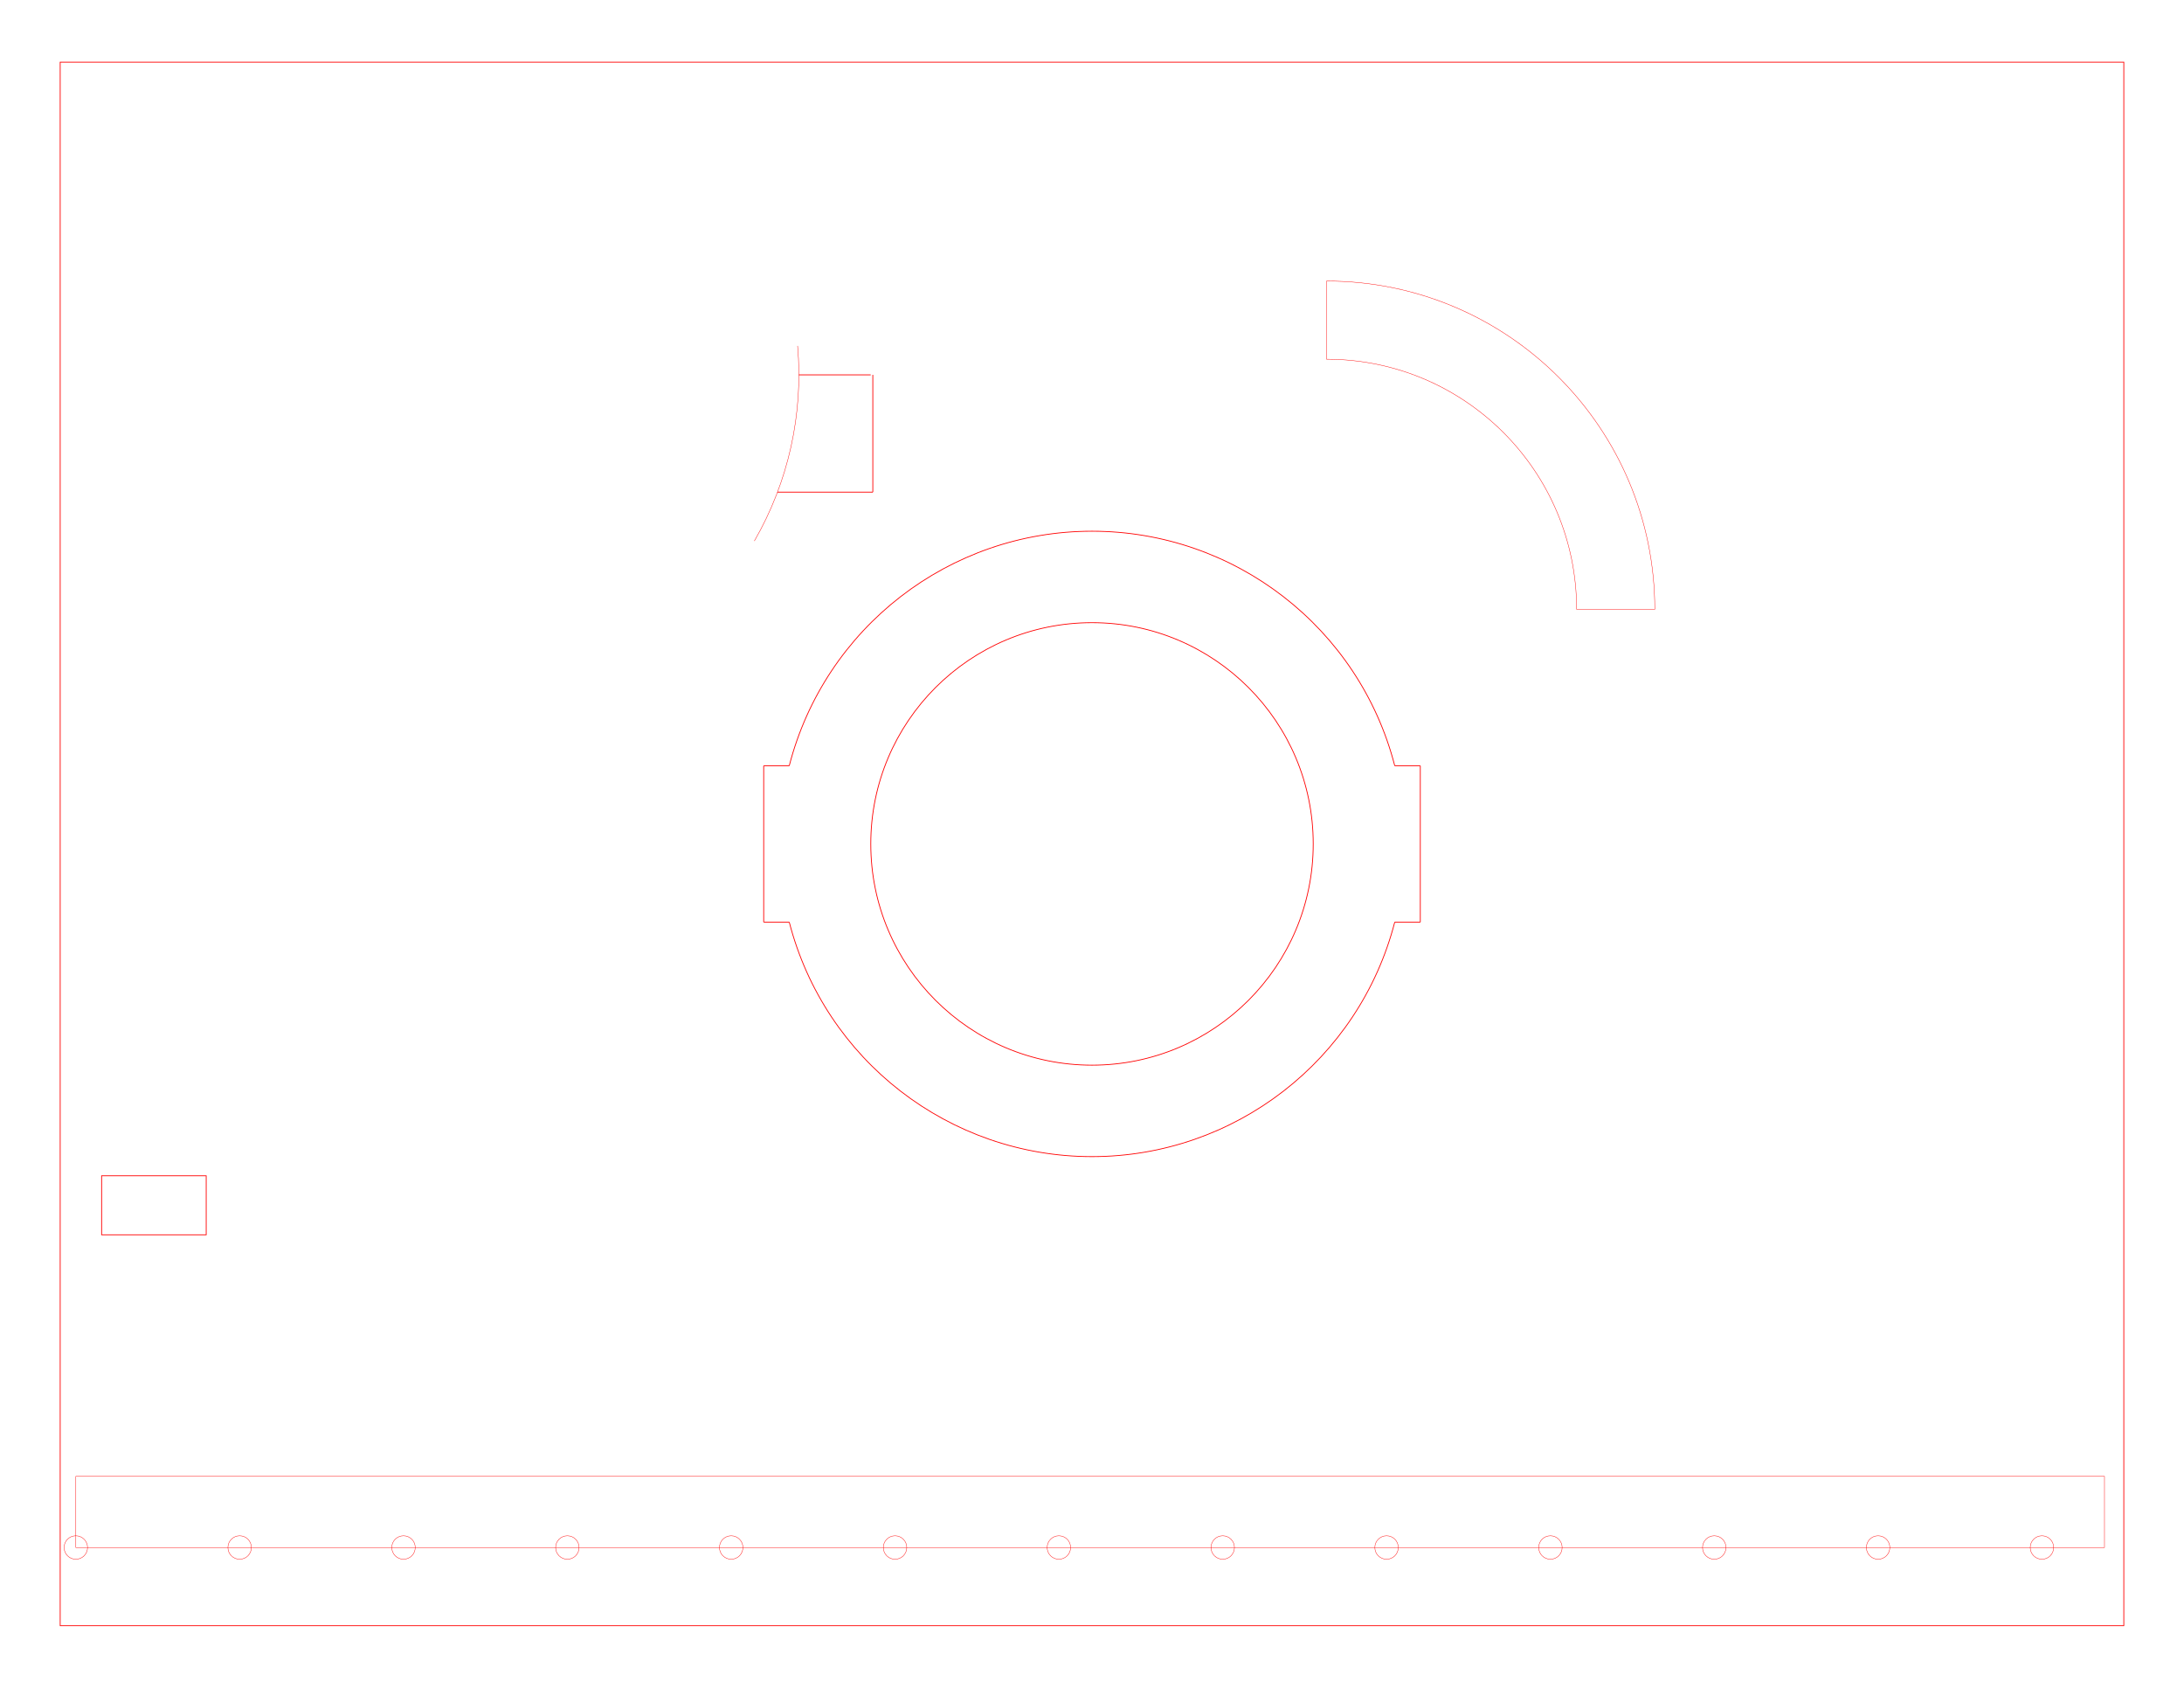
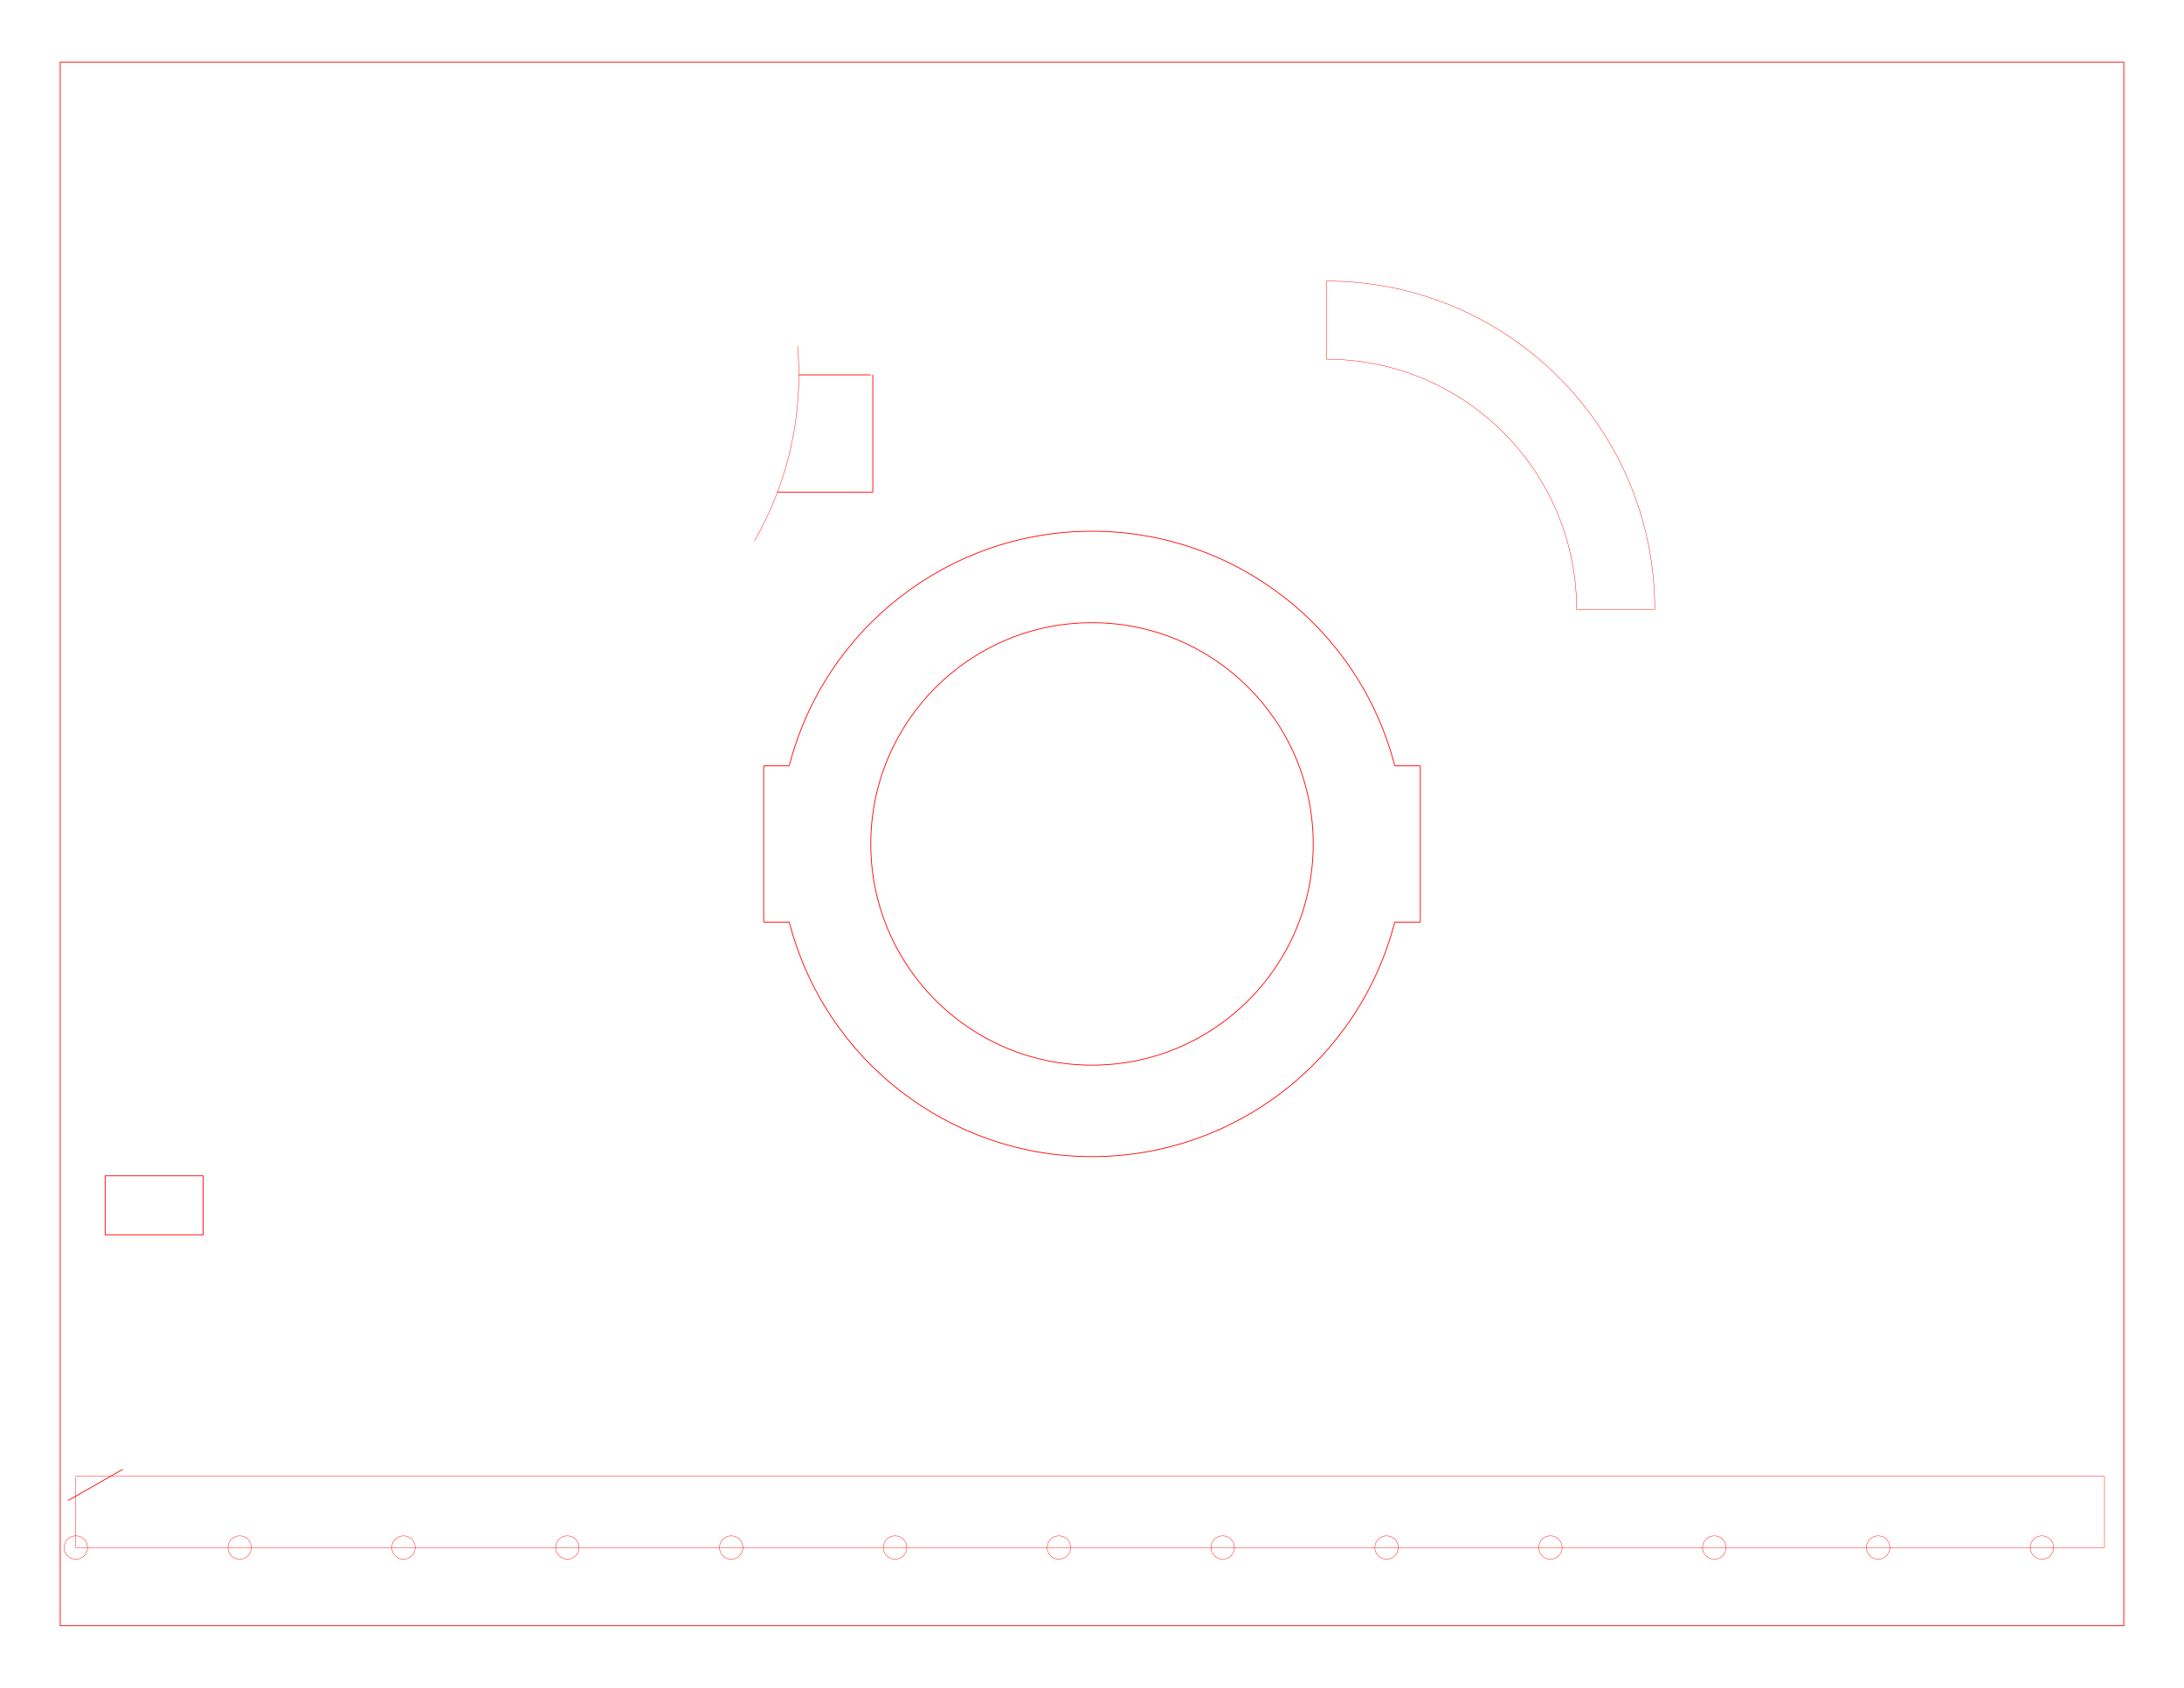
- <svg xmlns="http://www.w3.org/2000/svg" version="1.1" width="1056.0" height="816" id="svg4909">
-   <defs id="defs4913" />
+ <svg xmlns="http://www.w3.org/2000/svg" version="1.1" width="1056.0" height="816" id="svg71">
+   <defs id="defs75" />
  <g id="cut">
-     <polygon points="36.661,748.157 1017.552,748.157 1017.552,713.764 36.661,713.764" style="fill: none; stroke:#ff0000; stroke-width: 0.189;" id="polygon4842" />
-     <circle cx="36.661" cy="748.157" r="5.669" style="fill: none; stroke: #ff0000; stroke-width: 0.189" id="circle4844" />
-     <circle cx="115.883" cy="748.157" r="5.669" style="fill: none; stroke: #ff0000; stroke-width: 0.189" id="circle4846" />
-     <circle cx="195.104" cy="748.157" r="5.669" style="fill: none; stroke: #ff0000; stroke-width: 0.189" id="circle4848" />
-     <circle cx="274.325" cy="748.157" r="5.669" style="fill: none; stroke: #ff0000; stroke-width: 0.189" id="circle4850" />
-     <circle cx="353.546" cy="748.157" r="5.669" style="fill: none; stroke: #ff0000; stroke-width: 0.189" id="circle4852" />
-     <circle cx="432.768" cy="748.157" r="5.669" style="fill: none; stroke: #ff0000; stroke-width: 0.189" id="circle4854" />
-     <circle cx="511.989" cy="748.157" r="5.669" style="fill: none; stroke: #ff0000; stroke-width: 0.189" id="circle4856" />
-     <circle cx="591.21" cy="748.157" r="5.669" style="fill: none; stroke: #ff0000; stroke-width: 0.189" id="circle4858" />
-     <circle cx="670.431" cy="748.157" r="5.669" style="fill: none; stroke: #ff0000; stroke-width: 0.189" id="circle4860" />
-     <circle cx="749.653" cy="748.157" r="5.669" style="fill: none; stroke: #ff0000; stroke-width: 0.189" id="circle4862" />
-     <circle cx="828.874" cy="748.157" r="5.669" style="fill: none; stroke: #ff0000; stroke-width: 0.189" id="circle4864" />
-     <circle cx="908.095" cy="748.157" r="5.669" style="fill: none; stroke: #ff0000; stroke-width: 0.189" id="circle4866" />
-     <circle cx="987.316" cy="748.157" r="5.669" style="fill: none; stroke: #ff0000; stroke-width: 0.189" id="circle4868" />
+     <polygon points="36.661,748.157 1017.552,748.157 1017.552,713.764 36.661,713.764" style="fill: none; stroke:#ff0000; stroke-width: 0.189;" id="polygon2" />
+     <line x1="32.882" y1="725.48" x2="59.339" y2="710.362" style="stroke: #ff0000; stroke-width: 0.378;" id="line4" />
+     <circle cx="36.661" cy="748.157" r="5.669" style="fill: none; stroke: #ff0000; stroke-width: 0.189" id="circle6" />
+     <circle cx="115.883" cy="748.157" r="5.669" style="fill: none; stroke: #ff0000; stroke-width: 0.189" id="circle8" />
+     <circle cx="195.104" cy="748.157" r="5.669" style="fill: none; stroke: #ff0000; stroke-width: 0.189" id="circle10" />
+     <circle cx="274.325" cy="748.157" r="5.669" style="fill: none; stroke: #ff0000; stroke-width: 0.189" id="circle12" />
+     <circle cx="353.546" cy="748.157" r="5.669" style="fill: none; stroke: #ff0000; stroke-width: 0.189" id="circle14" />
+     <circle cx="432.768" cy="748.157" r="5.669" style="fill: none; stroke: #ff0000; stroke-width: 0.189" id="circle16" />
+     <circle cx="511.989" cy="748.157" r="5.669" style="fill: none; stroke: #ff0000; stroke-width: 0.189" id="circle18" />
+     <circle cx="591.21" cy="748.157" r="5.669" style="fill: none; stroke: #ff0000; stroke-width: 0.189" id="circle20" />
+     <circle cx="670.431" cy="748.157" r="5.669" style="fill: none; stroke: #ff0000; stroke-width: 0.189" id="circle22" />
+     <circle cx="749.653" cy="748.157" r="5.669" style="fill: none; stroke: #ff0000; stroke-width: 0.189" id="circle24" />
+     <circle cx="828.874" cy="748.157" r="5.669" style="fill: none; stroke: #ff0000; stroke-width: 0.189" id="circle26" />
+     <circle cx="908.095" cy="748.157" r="5.669" style="fill: none; stroke: #ff0000; stroke-width: 0.189" id="circle28" />
+     <circle cx="987.316" cy="748.157" r="5.669" style="fill: none; stroke: #ff0000; stroke-width: 0.189" id="circle30" />
  </g>
-   <polygon points="49.134,596.976 99.704,596.976 99.704,568.441 49.134,568.441" style="fill: none; stroke:#ff0000; stroke-width: 0.378;" id="polygon4871" />
-   <path fill="none" stroke="#ff0000" stroke-width="0.189" d="M 364.747 261.543 A 160.63, 160.63, 0, 0, 0,  385.656, 167.229" id="path4873" />
-   <line x1="386.268" y1="181.228" x2="421.002" y2="181.228" style="stroke: #ff0000; stroke-width: 0.378;" id="line4875" />
-   <line x1="375.93" y1="237.921" x2="422.003" y2="237.921" style="stroke: #ff0000; stroke-width: 0.378;" id="line4877" />
-   <line x1="422.022" y1="181.228" x2="422.022" y2="237.921" style="stroke: #ff0000; stroke-width: 0.378;" id="line4879" />
-   <line x1="369.26" y1="370.205" x2="381.62" y2="370.205" style="stroke: #ff0000; stroke-width: 0.378;" id="line4881" />
-   <line x1="369.26" y1="445.795" x2="381.62" y2="445.795" style="stroke: #ff0000; stroke-width: 0.378;" id="line4883" />
-   <line x1="369.26" y1="445.795" x2="369.26" y2="370.205" style="stroke: #ff0000; stroke-width: 0.378;" id="line4885" />
-   <path fill="none" stroke="#ff0000" stroke-width="0.378" d="M 674.38 370.205 A 151.181, 151.181, 0, 0, 0,  381.62, 370.205" id="path4887" />
-   <line x1="674.38" y1="370.205" x2="686.74" y2="370.205" style="stroke: #ff0000; stroke-width: 0.378;" id="line4889" />
-   <line x1="686.74" y1="370.205" x2="686.74" y2="445.795" style="stroke: #ff0000; stroke-width: 0.378;" id="line4891" />
-   <line x1="674.38" y1="445.795" x2="686.74" y2="445.795" style="stroke: #ff0000; stroke-width: 0.378;" id="line4893" />
-   <path fill="none" stroke="#ff0000" stroke-width="0.378" d="M 381.62 445.795 A 151.181, 151.181, 0, 0, 0,  674.38, 445.795" id="path4895" />
-   <circle cx="528.0" cy="408" r="106.961" style="fill: none; stroke: #ff0000; stroke-width: 0.378" id="circle4897" />
-   <path fill="none" stroke="#ff0000" stroke-width="0.189" d="M 762.331 294.614 A 120.945, 120.945, 0, 0, 0,  641.386, 173.669" id="path4899" />
-   <path fill="none" stroke="#ff0000" stroke-width="0.189" d="M 800.126 294.614 A 158.74, 158.74, 0, 0, 0,  641.386, 135.874" id="path4901" />
-   <line x1="641.386" y1="135.874" x2="641.386" y2="173.669" style="stroke: #ff0000; stroke-width: 0.189;" id="line4903" />
-   <line x1="800.126" y1="294.614" x2="762.331" y2="294.614" style="stroke: #ff0000; stroke-width: 0.189;" id="line4905" />
-   <polygon points="29.102,785.953 1026.898,785.953 1026.898,30.047 29.102,30.047" style="fill: none; stroke:#ff0000; stroke-width: 0.378;" id="polygon4907" />
+   <polygon points="50.835,596.976 98.192,596.976 98.192,568.441 50.835,568.441" style="fill: none; stroke:#ff0000; stroke-width: 0.378;" id="polygon33" />
+   <path fill="none" stroke="#ff0000" stroke-width="0.189" d="M 364.747 261.543 A 160.63, 160.63, 0, 0, 0,  385.656, 167.229" id="path35" />
+   <line x1="386.268" y1="181.228" x2="421.002" y2="181.228" style="stroke: #ff0000; stroke-width: 0.378;" id="line37" />
+   <line x1="375.93" y1="237.921" x2="422.003" y2="237.921" style="stroke: #ff0000; stroke-width: 0.378;" id="line39" />
+   <line x1="422.022" y1="181.228" x2="422.022" y2="237.921" style="stroke: #ff0000; stroke-width: 0.378;" id="line41" />
+   <line x1="369.26" y1="370.205" x2="381.62" y2="370.205" style="stroke: #ff0000; stroke-width: 0.378;" id="line43" />
+   <line x1="369.26" y1="445.795" x2="381.62" y2="445.795" style="stroke: #ff0000; stroke-width: 0.378;" id="line45" />
+   <line x1="369.26" y1="445.795" x2="369.26" y2="370.205" style="stroke: #ff0000; stroke-width: 0.378;" id="line47" />
+   <path fill="none" stroke="#ff0000" stroke-width="0.378" d="M 674.38 370.205 A 151.181, 151.181, 0, 0, 0,  381.62, 370.205" id="path49" />
+   <line x1="674.38" y1="370.205" x2="686.74" y2="370.205" style="stroke: #ff0000; stroke-width: 0.378;" id="line51" />
+   <line x1="686.74" y1="370.205" x2="686.74" y2="445.795" style="stroke: #ff0000; stroke-width: 0.378;" id="line53" />
+   <line x1="674.38" y1="445.795" x2="686.74" y2="445.795" style="stroke: #ff0000; stroke-width: 0.378;" id="line55" />
+   <path fill="none" stroke="#ff0000" stroke-width="0.378" d="M 381.62 445.795 A 151.181, 151.181, 0, 0, 0,  674.38, 445.795" id="path57" />
+   <circle cx="528.0" cy="408" r="106.961" style="fill: none; stroke: #ff0000; stroke-width: 0.378" id="circle59" />
+   <path fill="none" stroke="#ff0000" stroke-width="0.189" d="M 762.331 294.614 A 120.945, 120.945, 0, 0, 0,  641.386, 173.669" id="path61" />
+   <path fill="none" stroke="#ff0000" stroke-width="0.189" d="M 800.126 294.614 A 158.74, 158.74, 0, 0, 0,  641.386, 135.874" id="path63" />
+   <line x1="641.386" y1="135.874" x2="641.386" y2="173.669" style="stroke: #ff0000; stroke-width: 0.189;" id="line65" />
+   <line x1="800.126" y1="294.614" x2="762.331" y2="294.614" style="stroke: #ff0000; stroke-width: 0.189;" id="line67" />
+   <polygon points="29.102,785.953 1026.898,785.953 1026.898,30.047 29.102,30.047" style="fill: none; stroke:#ff0000; stroke-width: 0.378;" id="polygon69" />
</svg>
